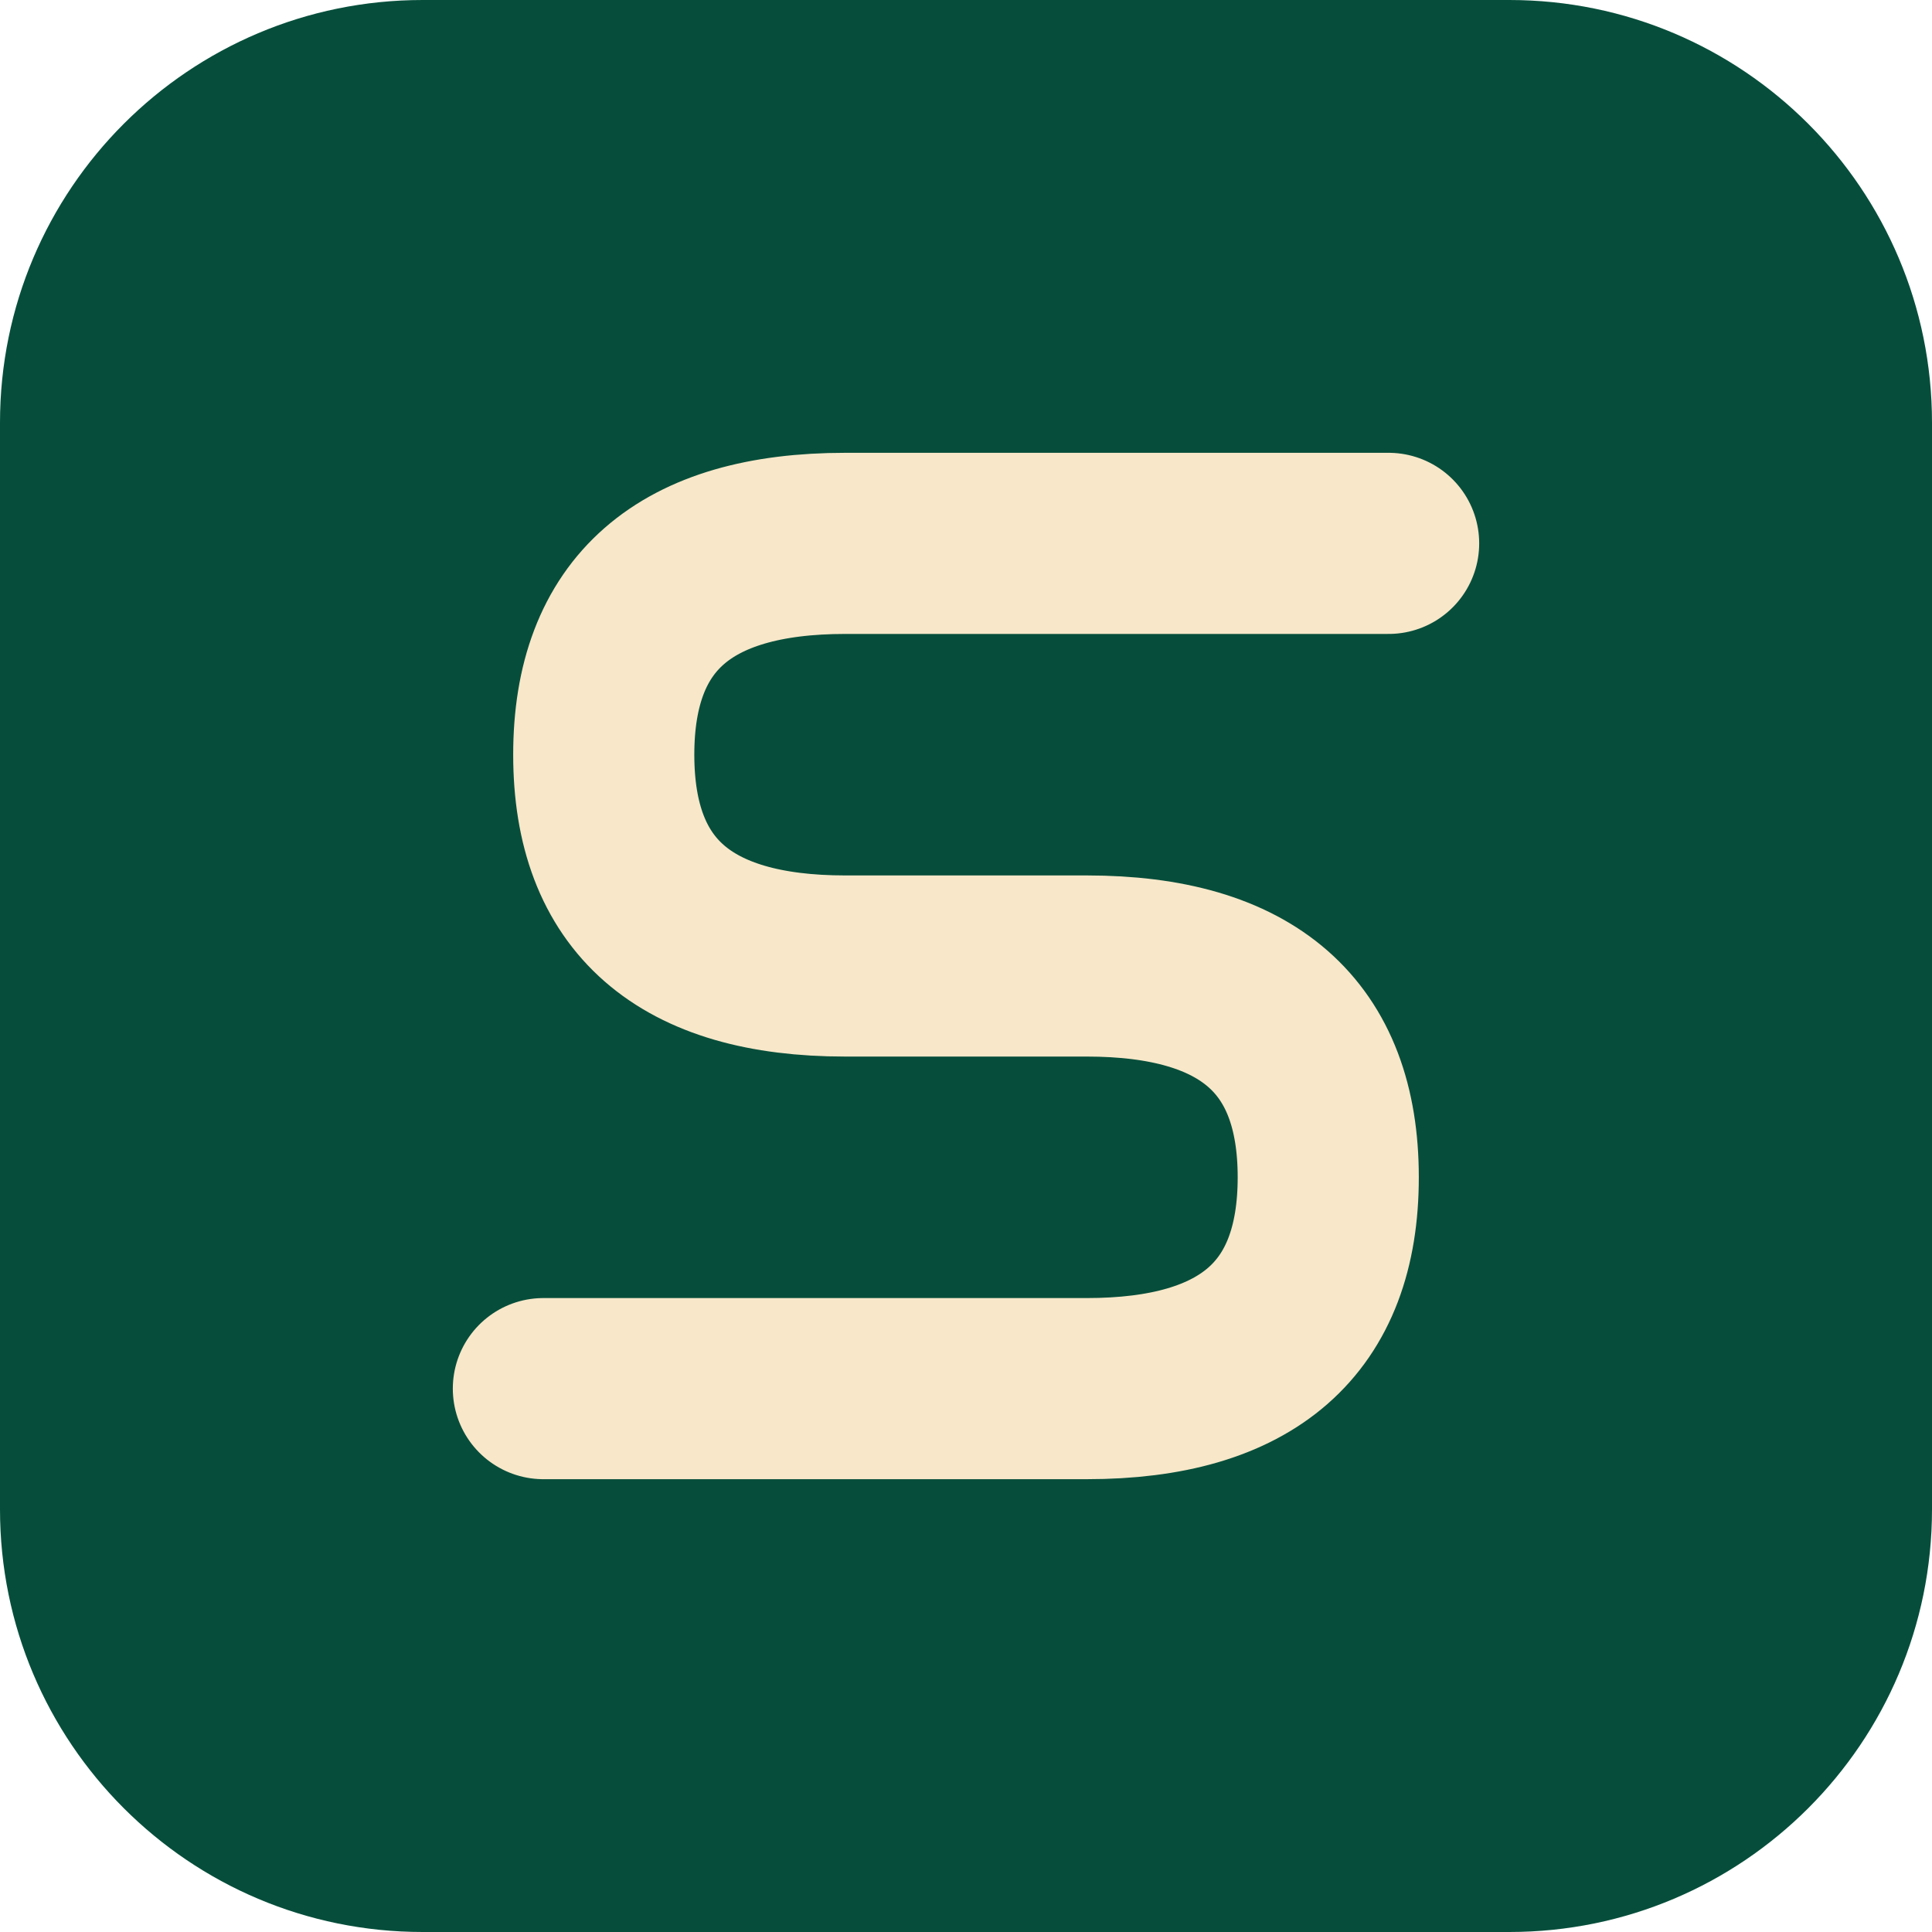
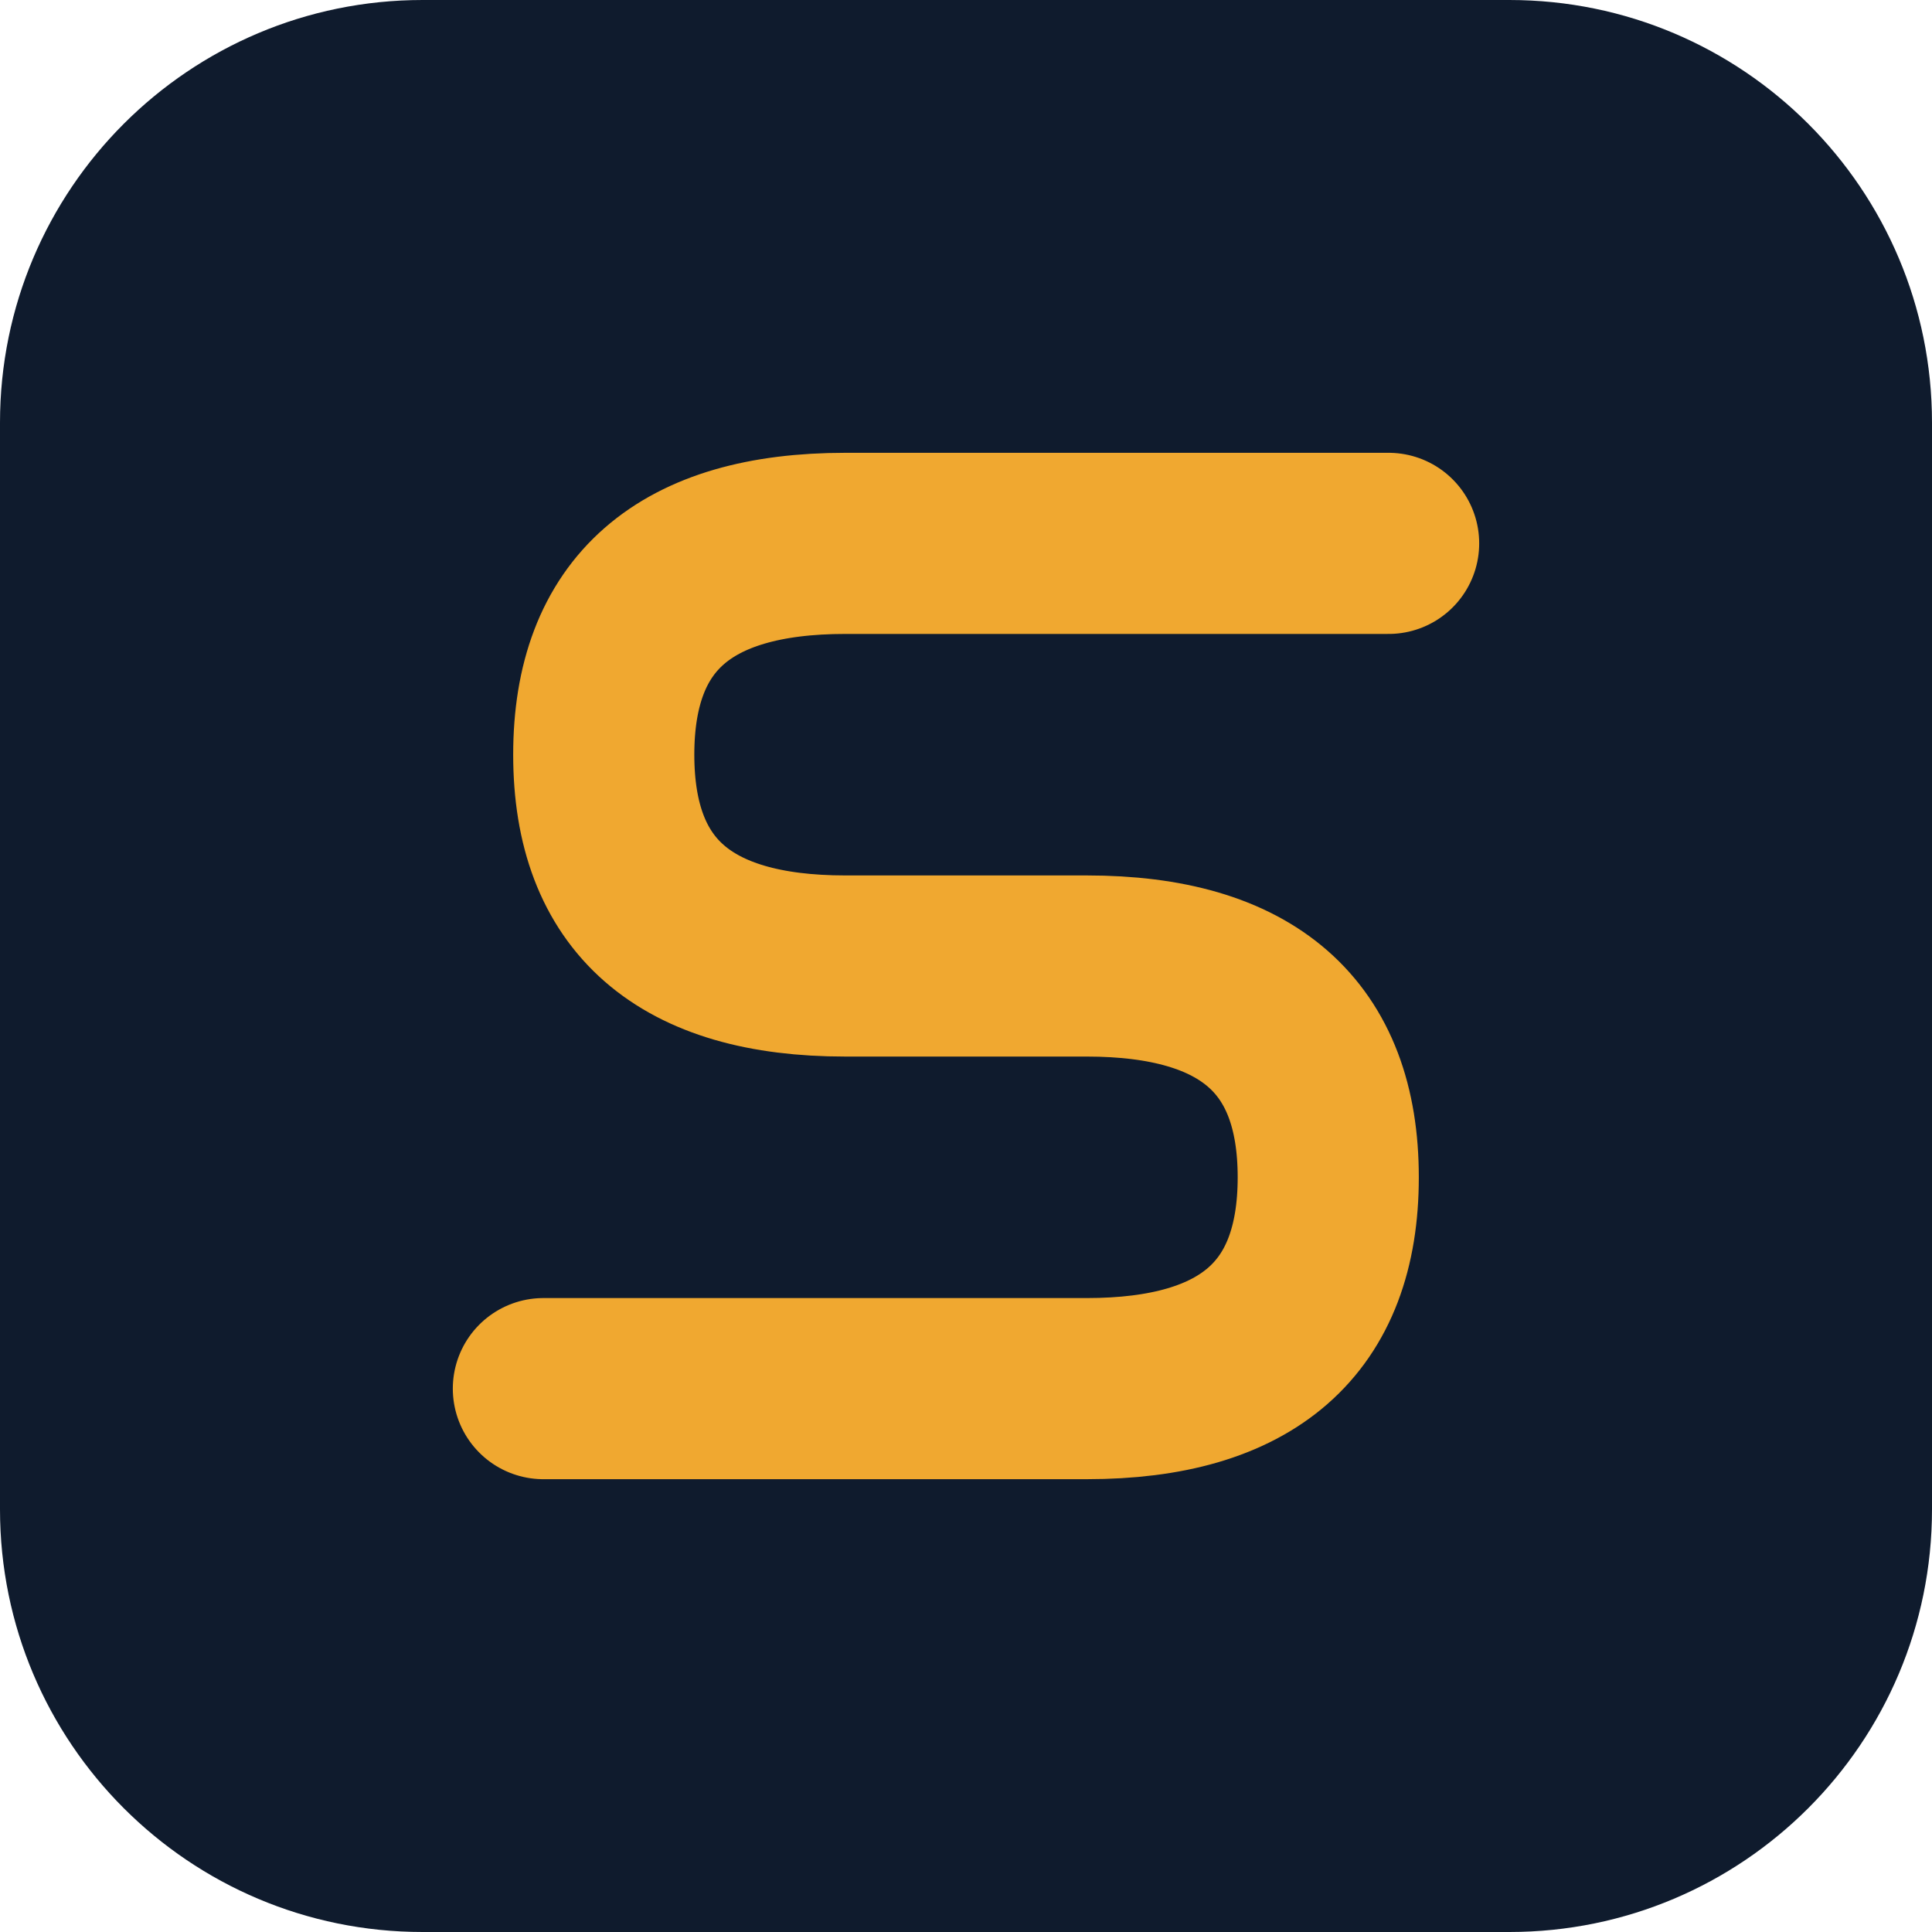
<svg xmlns="http://www.w3.org/2000/svg" viewBox="0 0 64 64">
-   <rect width="64" height="64" rx="14" fill="#064e3b" />
-   <path d="M46 18 H28 Q20 18 20 25 Q20 32 28 32 H36 Q44 32 44 39 Q44 46 36 46 H18" fill="none" stroke="#f8e7c9" stroke-width="6" stroke-linecap="round" stroke-linejoin="round" />
+   <rect width="64" height="64" rx="14" fill="#0f1b2d" />
+   <path d="M46 18 H28 Q20 18 20 25 Q20 32 28 32 H36 Q44 32 44 39 Q44 46 36 46 H18" fill="none" stroke="#f0a830" stroke-width="6" stroke-linecap="round" stroke-linejoin="round" />
</svg>
